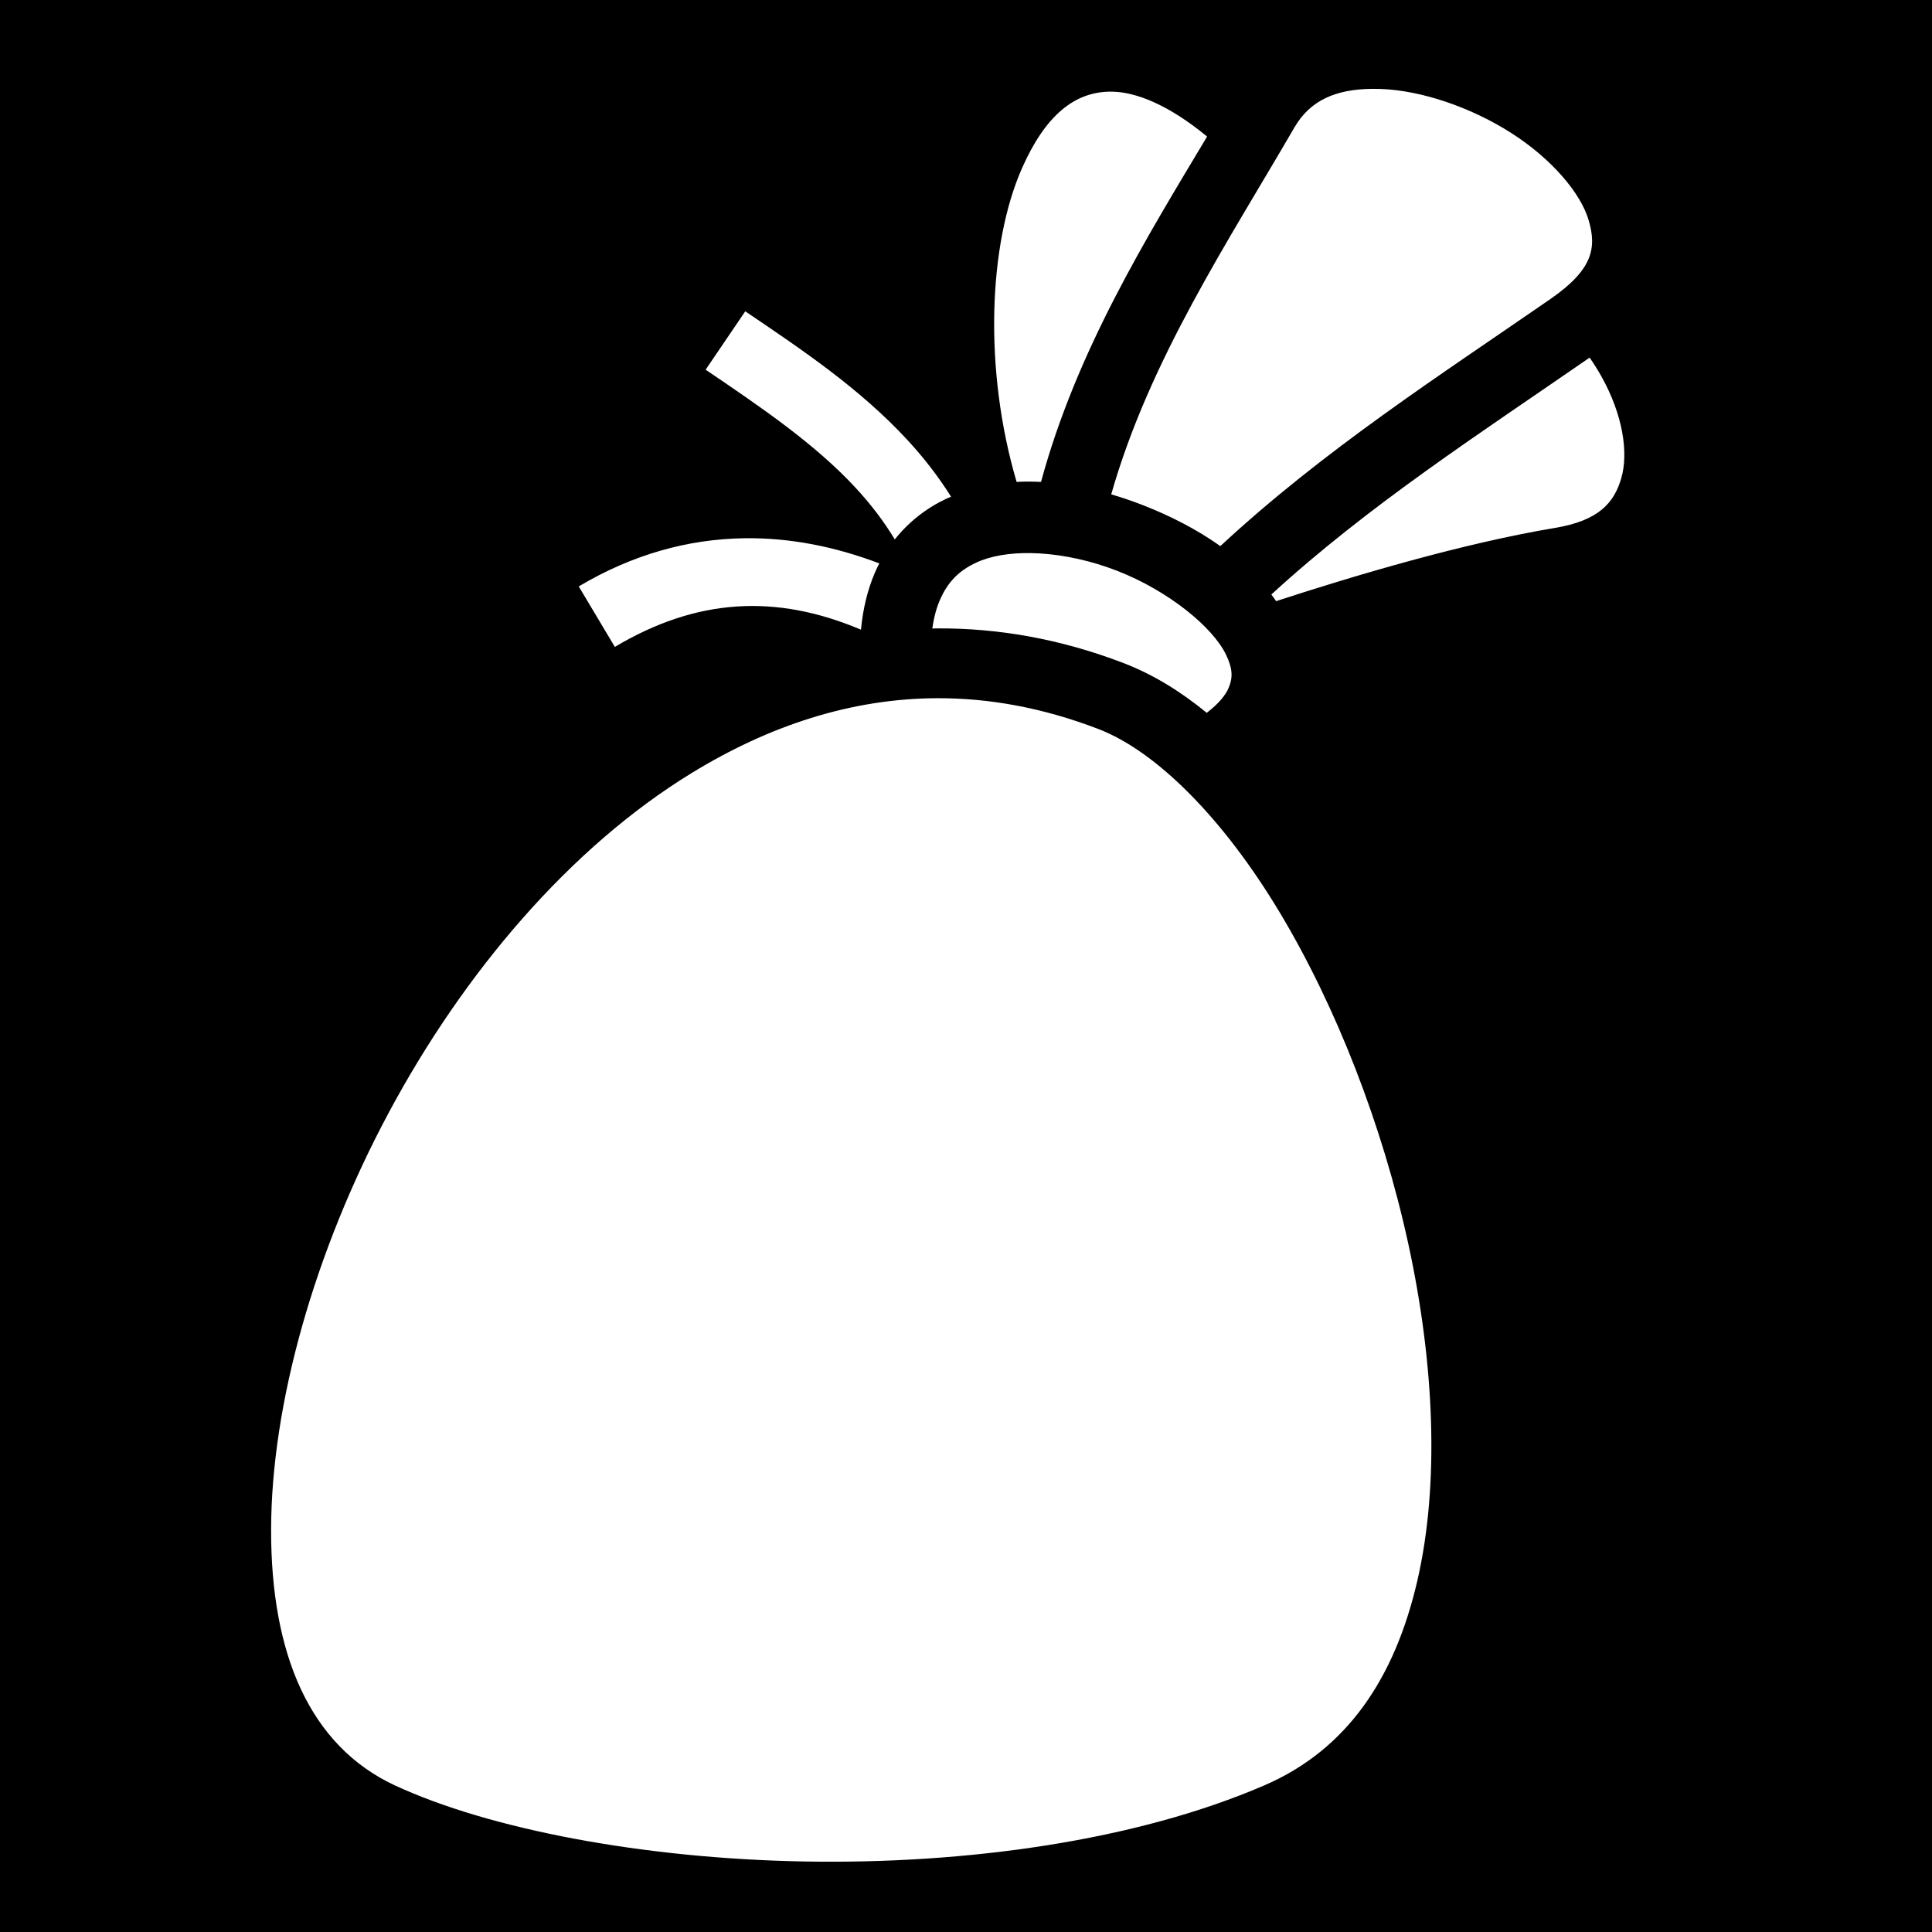
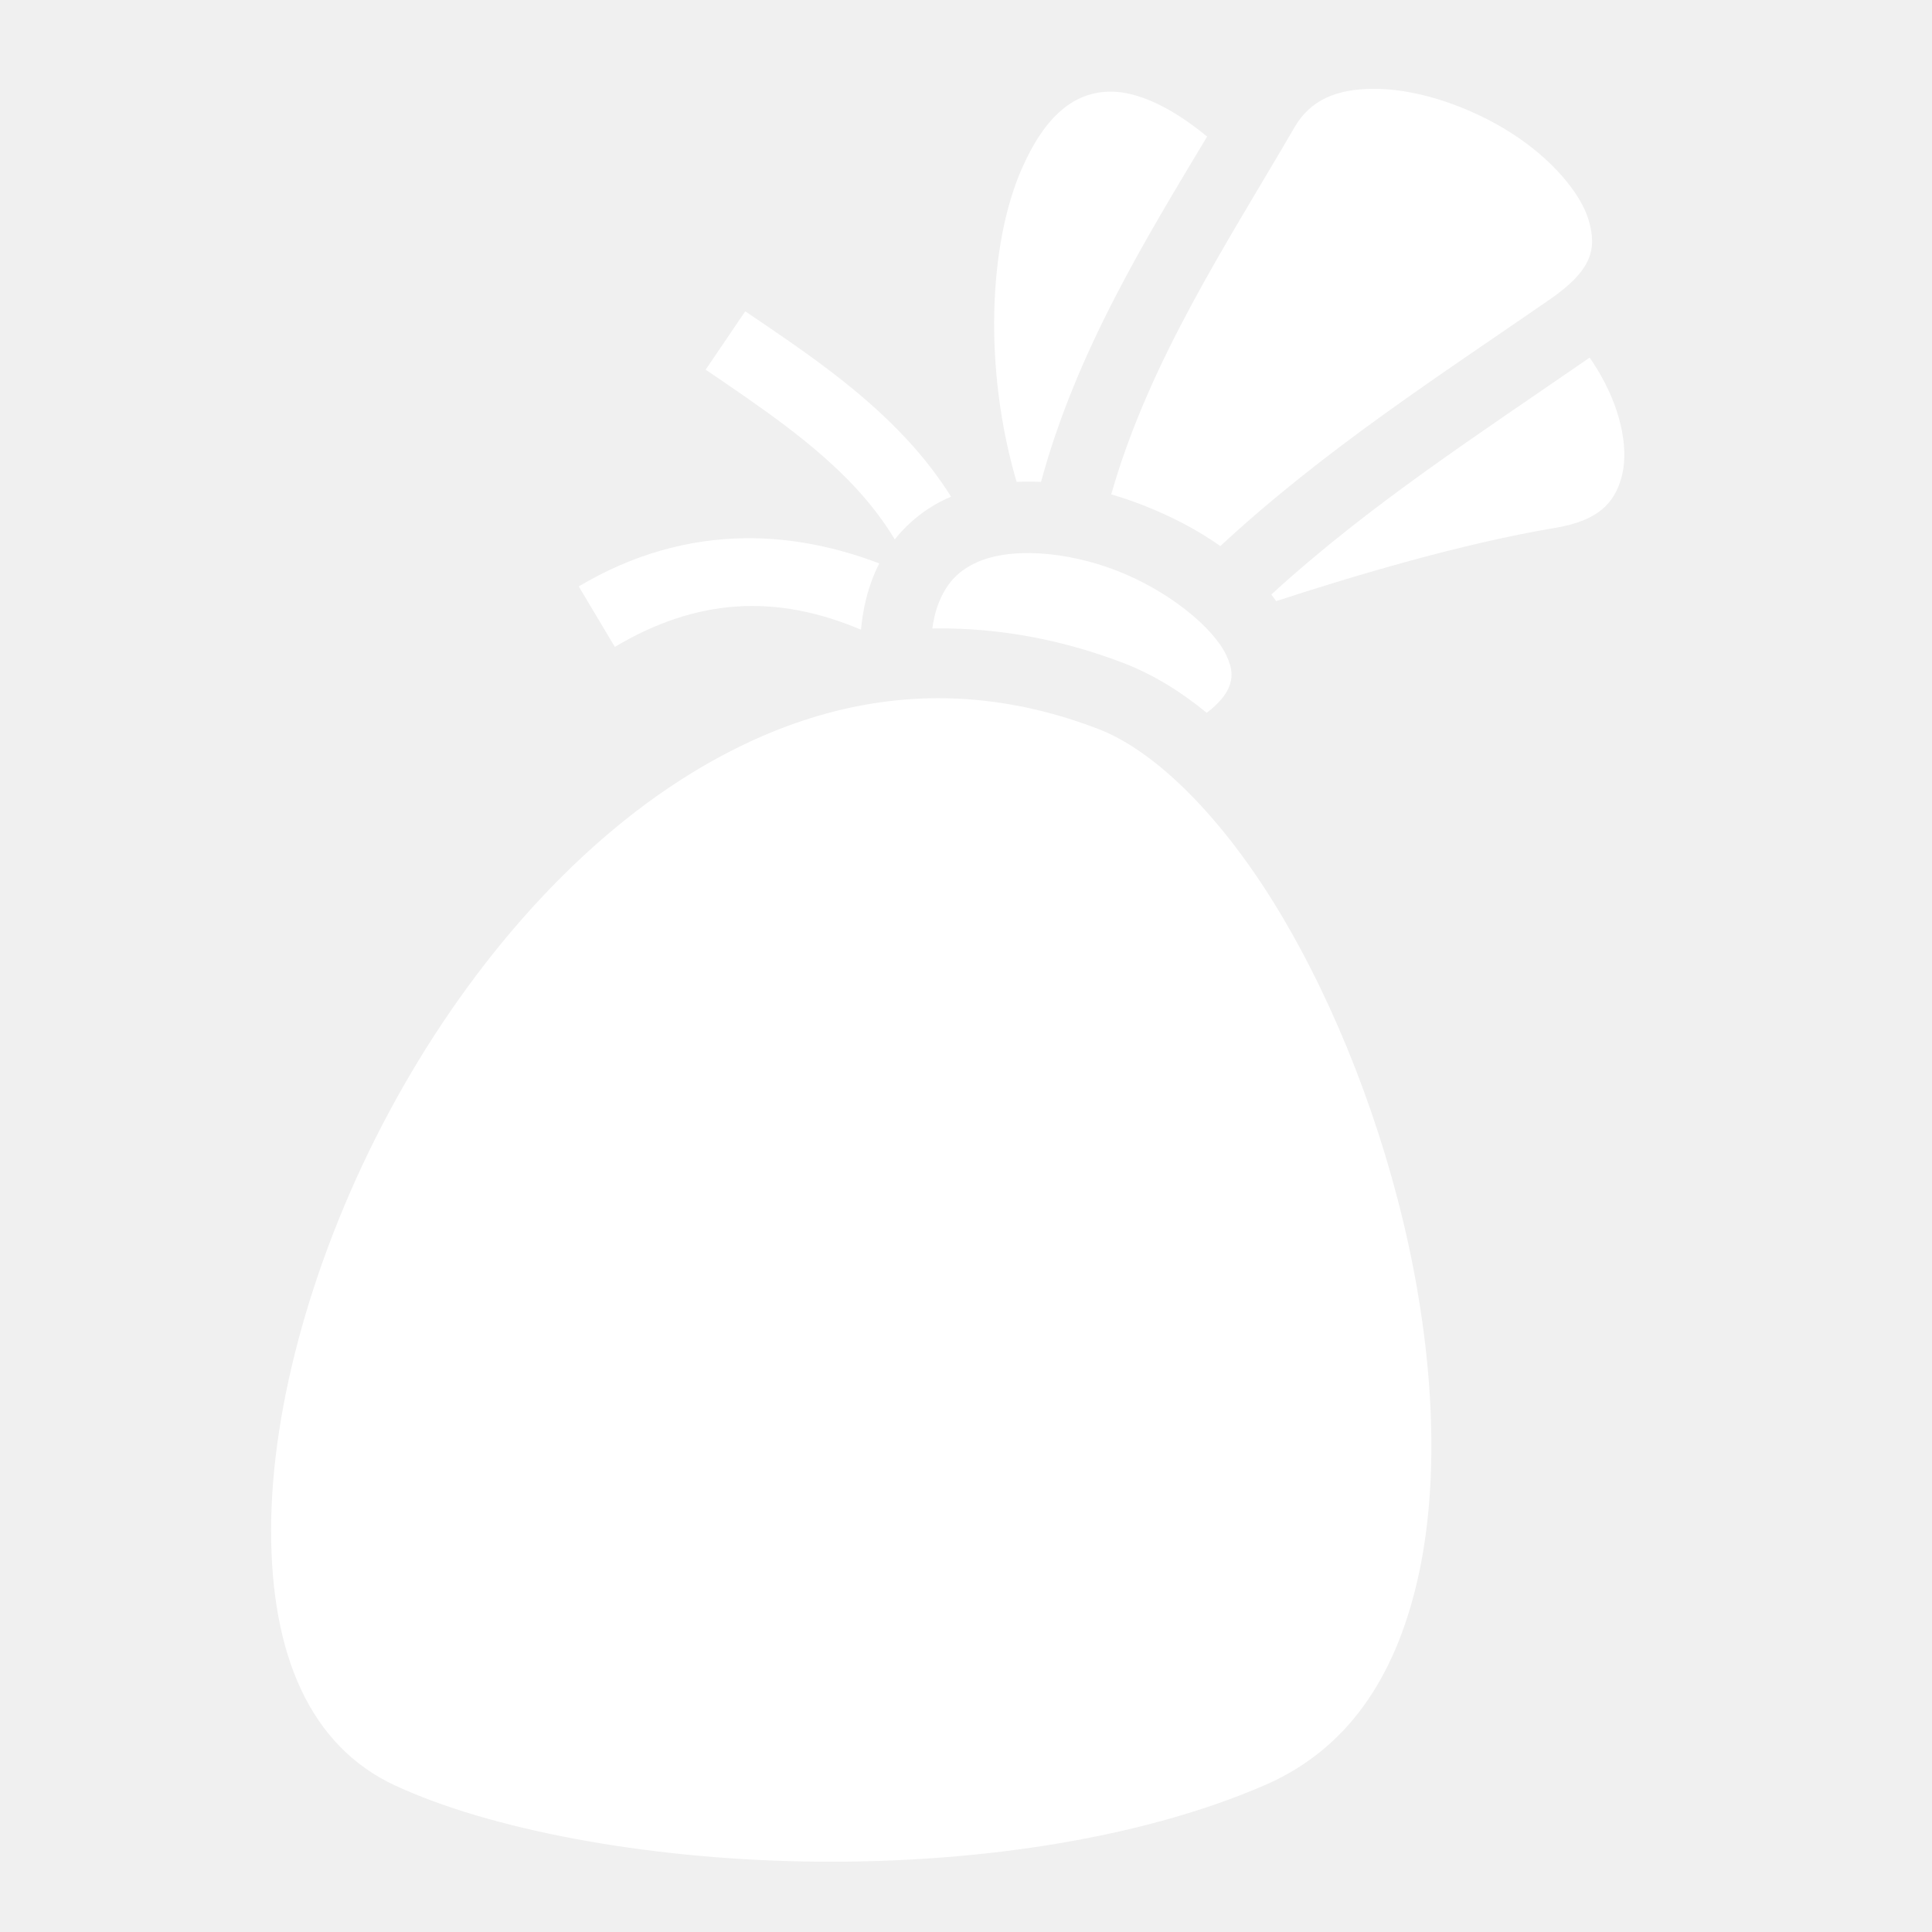
<svg xmlns="http://www.w3.org/2000/svg" viewBox="0 0 512 512" style="height: 512px; width: 512px;">
-   <path d="M0 0h512v512H0z" fill="#000" fill-opacity="1" />
  <g class="" transform="translate(0,0)" style="">
    <path d="M363.783 23.545c-9.782.057-16.583 3.047-20.744 10.22-17.51 30.18-38.432 61.645-48.552 97.245 2.836.83 5.635 1.787 8.373 2.853 7.353 2.863 14.38 6.482 20.542 10.858 27.534-25.542 58.165-45.21 87.45-65.462 11.356-7.854 12.273-13.584 10.183-20.83-2.09-7.246-9.868-16.365-20.525-23.176-10.658-6.81-23.87-11.33-34.73-11.68-.68-.022-1.345-.03-1.997-.027zm-68.998.746c-10.02-.182-17.792 6.393-23.924 20.24-8.94 20.194-10.212 53.436-1.446 83.185.156-.008.31-.023.467-.03 1.99-.087 3.99-.072 6 .03 9.436-34.822 27.966-64.72 44.013-91.528-10.31-8.496-18.874-11.782-25.108-11.896zM197.5 82.5L187 97.97c14.82 10.04 29.056 19.725 39.813 31.374 3.916 4.24 7.37 8.722 10.31 13.607 3.77-4.73 8.51-8.378 13.69-10.792.407-.188.82-.355 1.228-.53-3.423-5.44-7.304-10.418-11.51-14.972C227.765 102.83 212.29 92.52 197.5 82.5zm223.77 12.27c-29.255 20.228-58.575 39.152-84.348 62.78.438.576.848 1.168 1.258 1.76 20.68-6.75 49.486-15.333 73.916-19.41 11.484-1.916 15.66-6.552 17.574-13.228 1.914-6.676.447-16.71-5.316-26.983-.924-1.647-1.96-3.29-3.083-4.92zm-223.938 47.87c-14.95.2-29.732 4.3-43.957 12.766l9.563 16.03c21.657-12.89 42.626-14.133 65.232-4.563.52-5.592 1.765-10.66 3.728-15.21.35-.806.73-1.586 1.123-2.354-11.87-4.52-23.83-6.827-35.688-6.67zm75.8 3.934c-5.578-.083-10.597.742-14.427 2.526-4.377 2.038-7.466 4.914-9.648 9.97-.884 2.047-1.572 4.54-1.985 7.494.456-.007.91-.03 1.365-.033 16.053-.084 32.587 2.77 49.313 9.19 7.714 2.96 15.062 7.453 22.047 13.184 3.217-2.445 4.99-4.72 5.773-6.535 1.21-2.798 1.095-5.184-.634-8.82-3.46-7.275-15.207-16.955-28.856-22.27-6.824-2.658-13.98-4.224-20.523-4.614-.818-.05-1.627-.08-2.424-.092zm-24.757 38.457c-22.982.075-44.722 7.386-65 19.782-32.445 19.835-60.565 53.124-80.344 90.032-19.777 36.908-31.133 77.41-31.186 110.53-.053 33.06 10.26 57.27 32.812 67.782.043.02.082.043.125.063h.032c24.872 11.51 65.616 19.337 108.407 20.092 42.79.756 87.79-5.457 121.874-20.187 21.96-9.49 34.545-28.452 40.5-54.156 5.954-25.705 4.518-57.657-2.375-89.314-6.894-31.657-19.2-63.06-34.095-87.875-14.894-24.814-32.614-42.664-48.063-48.593-14.664-5.627-28.898-8.2-42.687-8.156z" fill="#fff" fill-opacity="1" />
  </g>
</svg>
